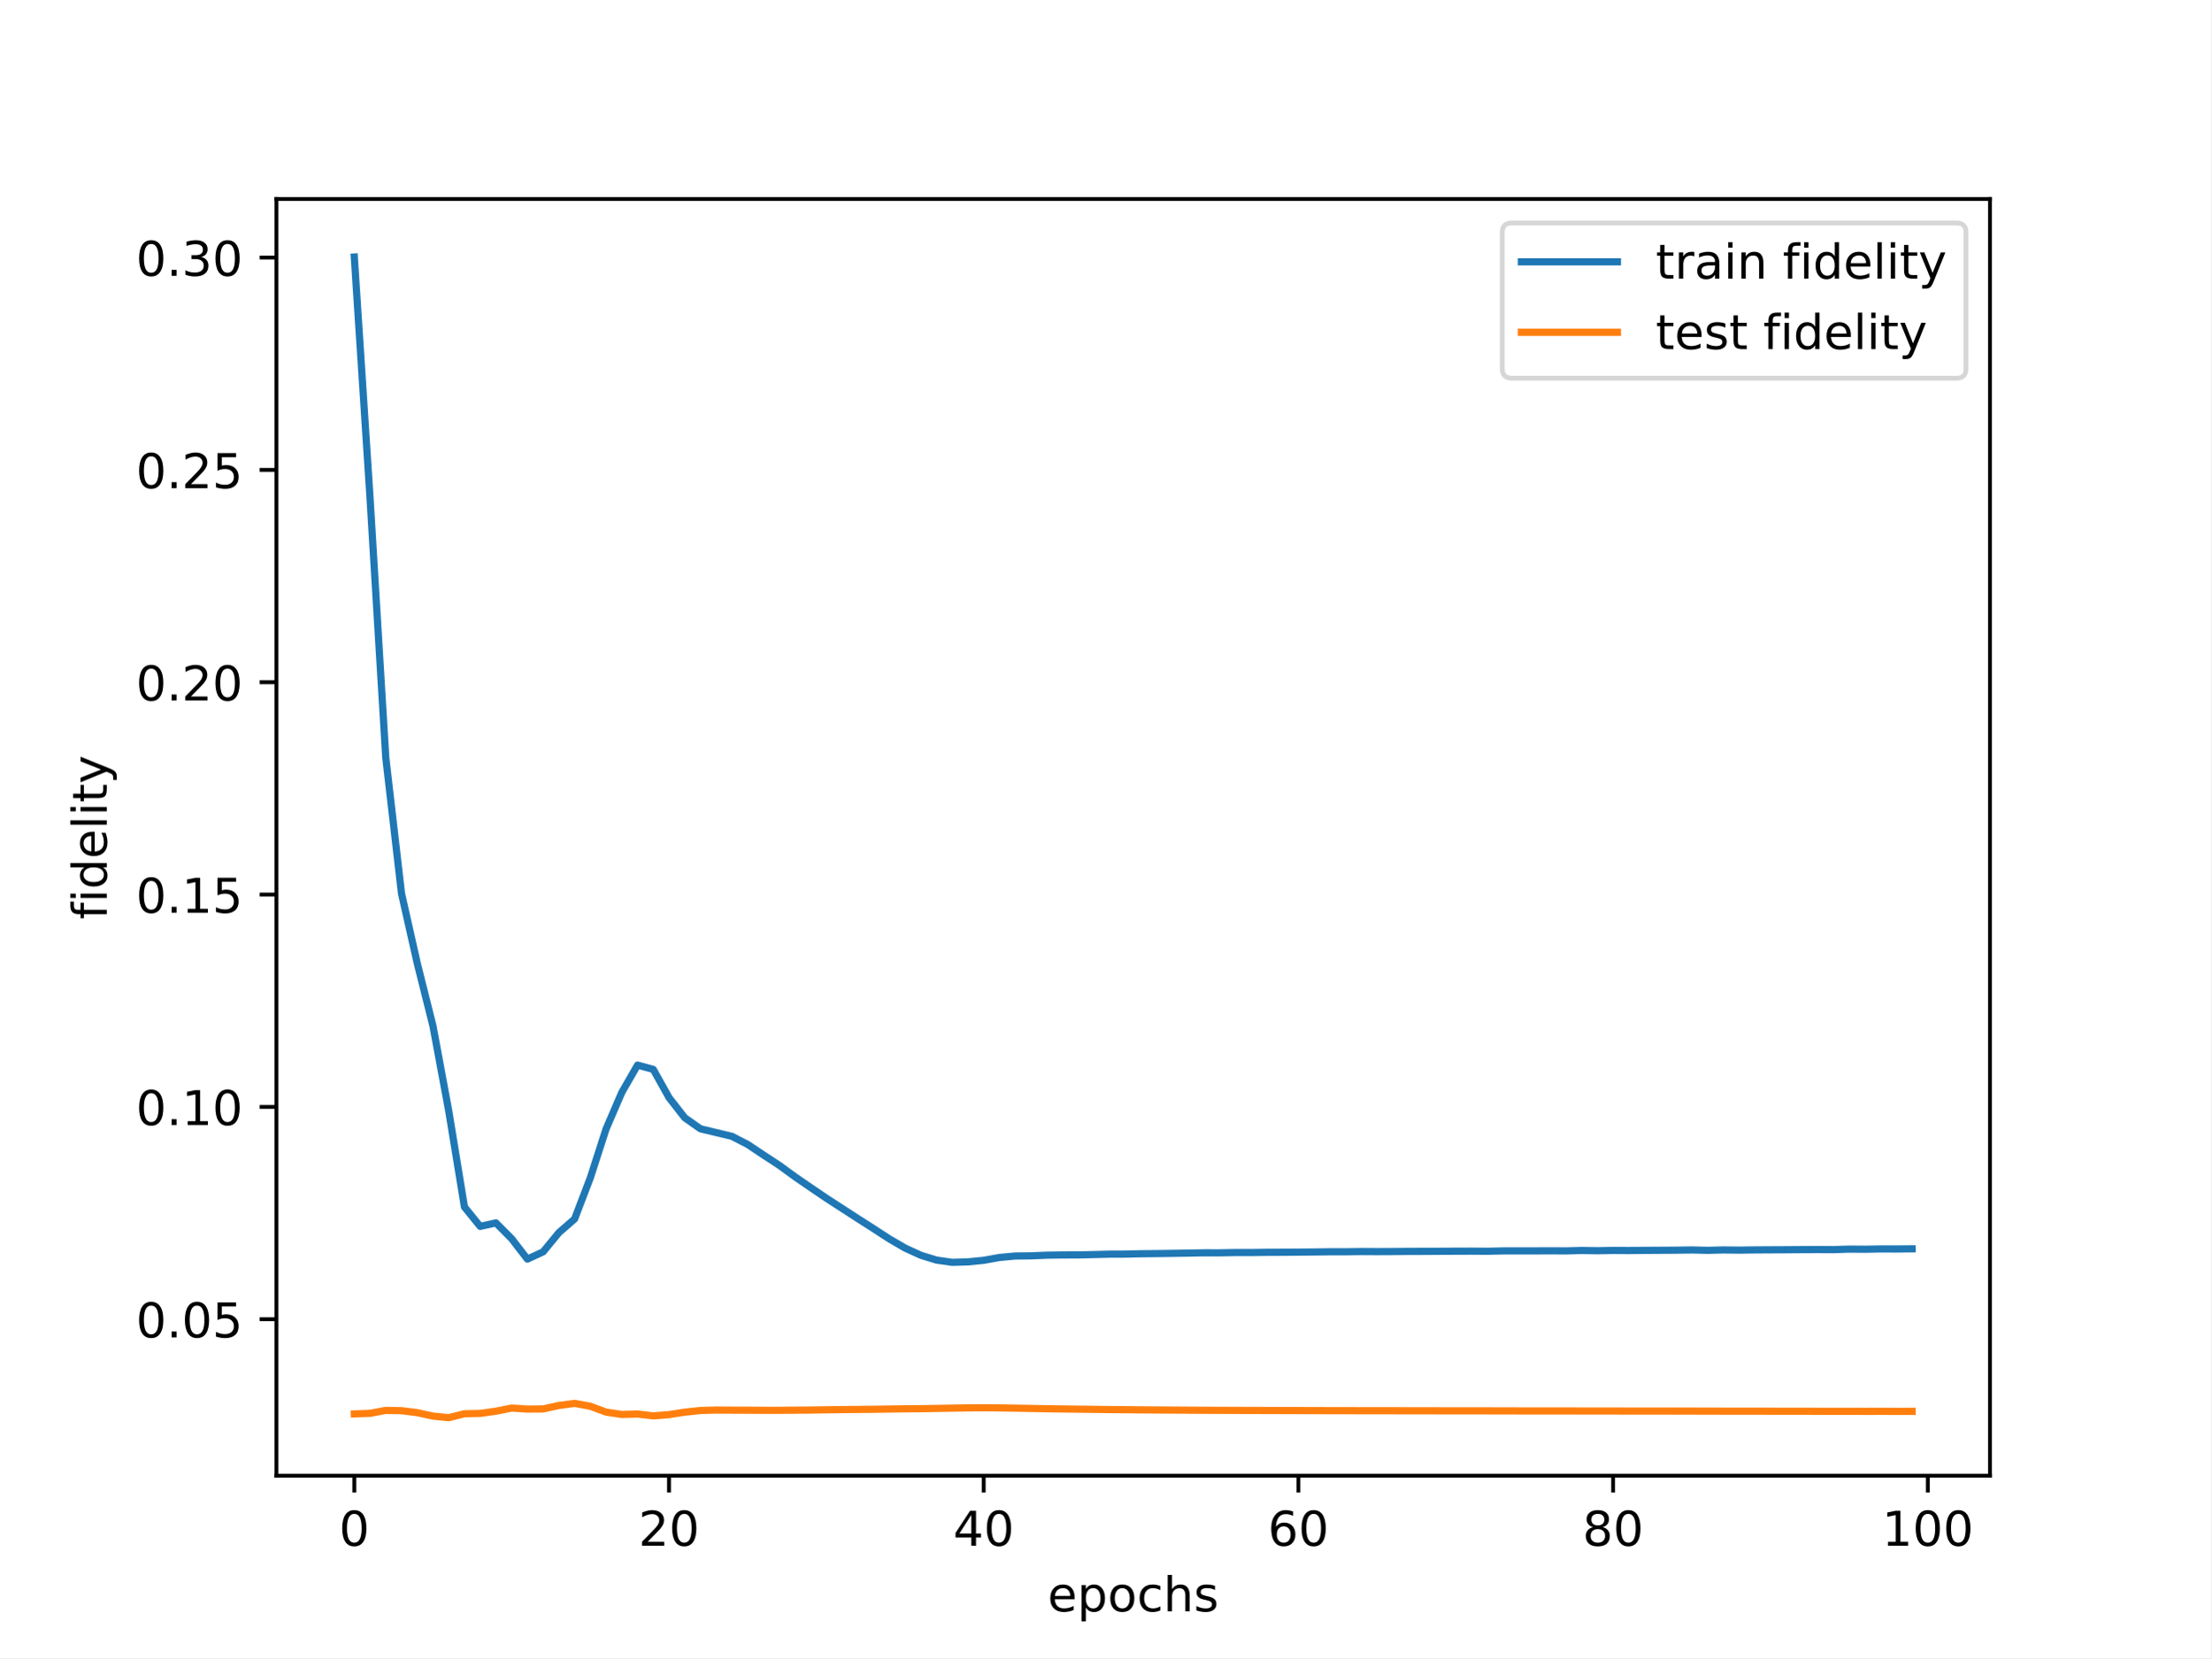
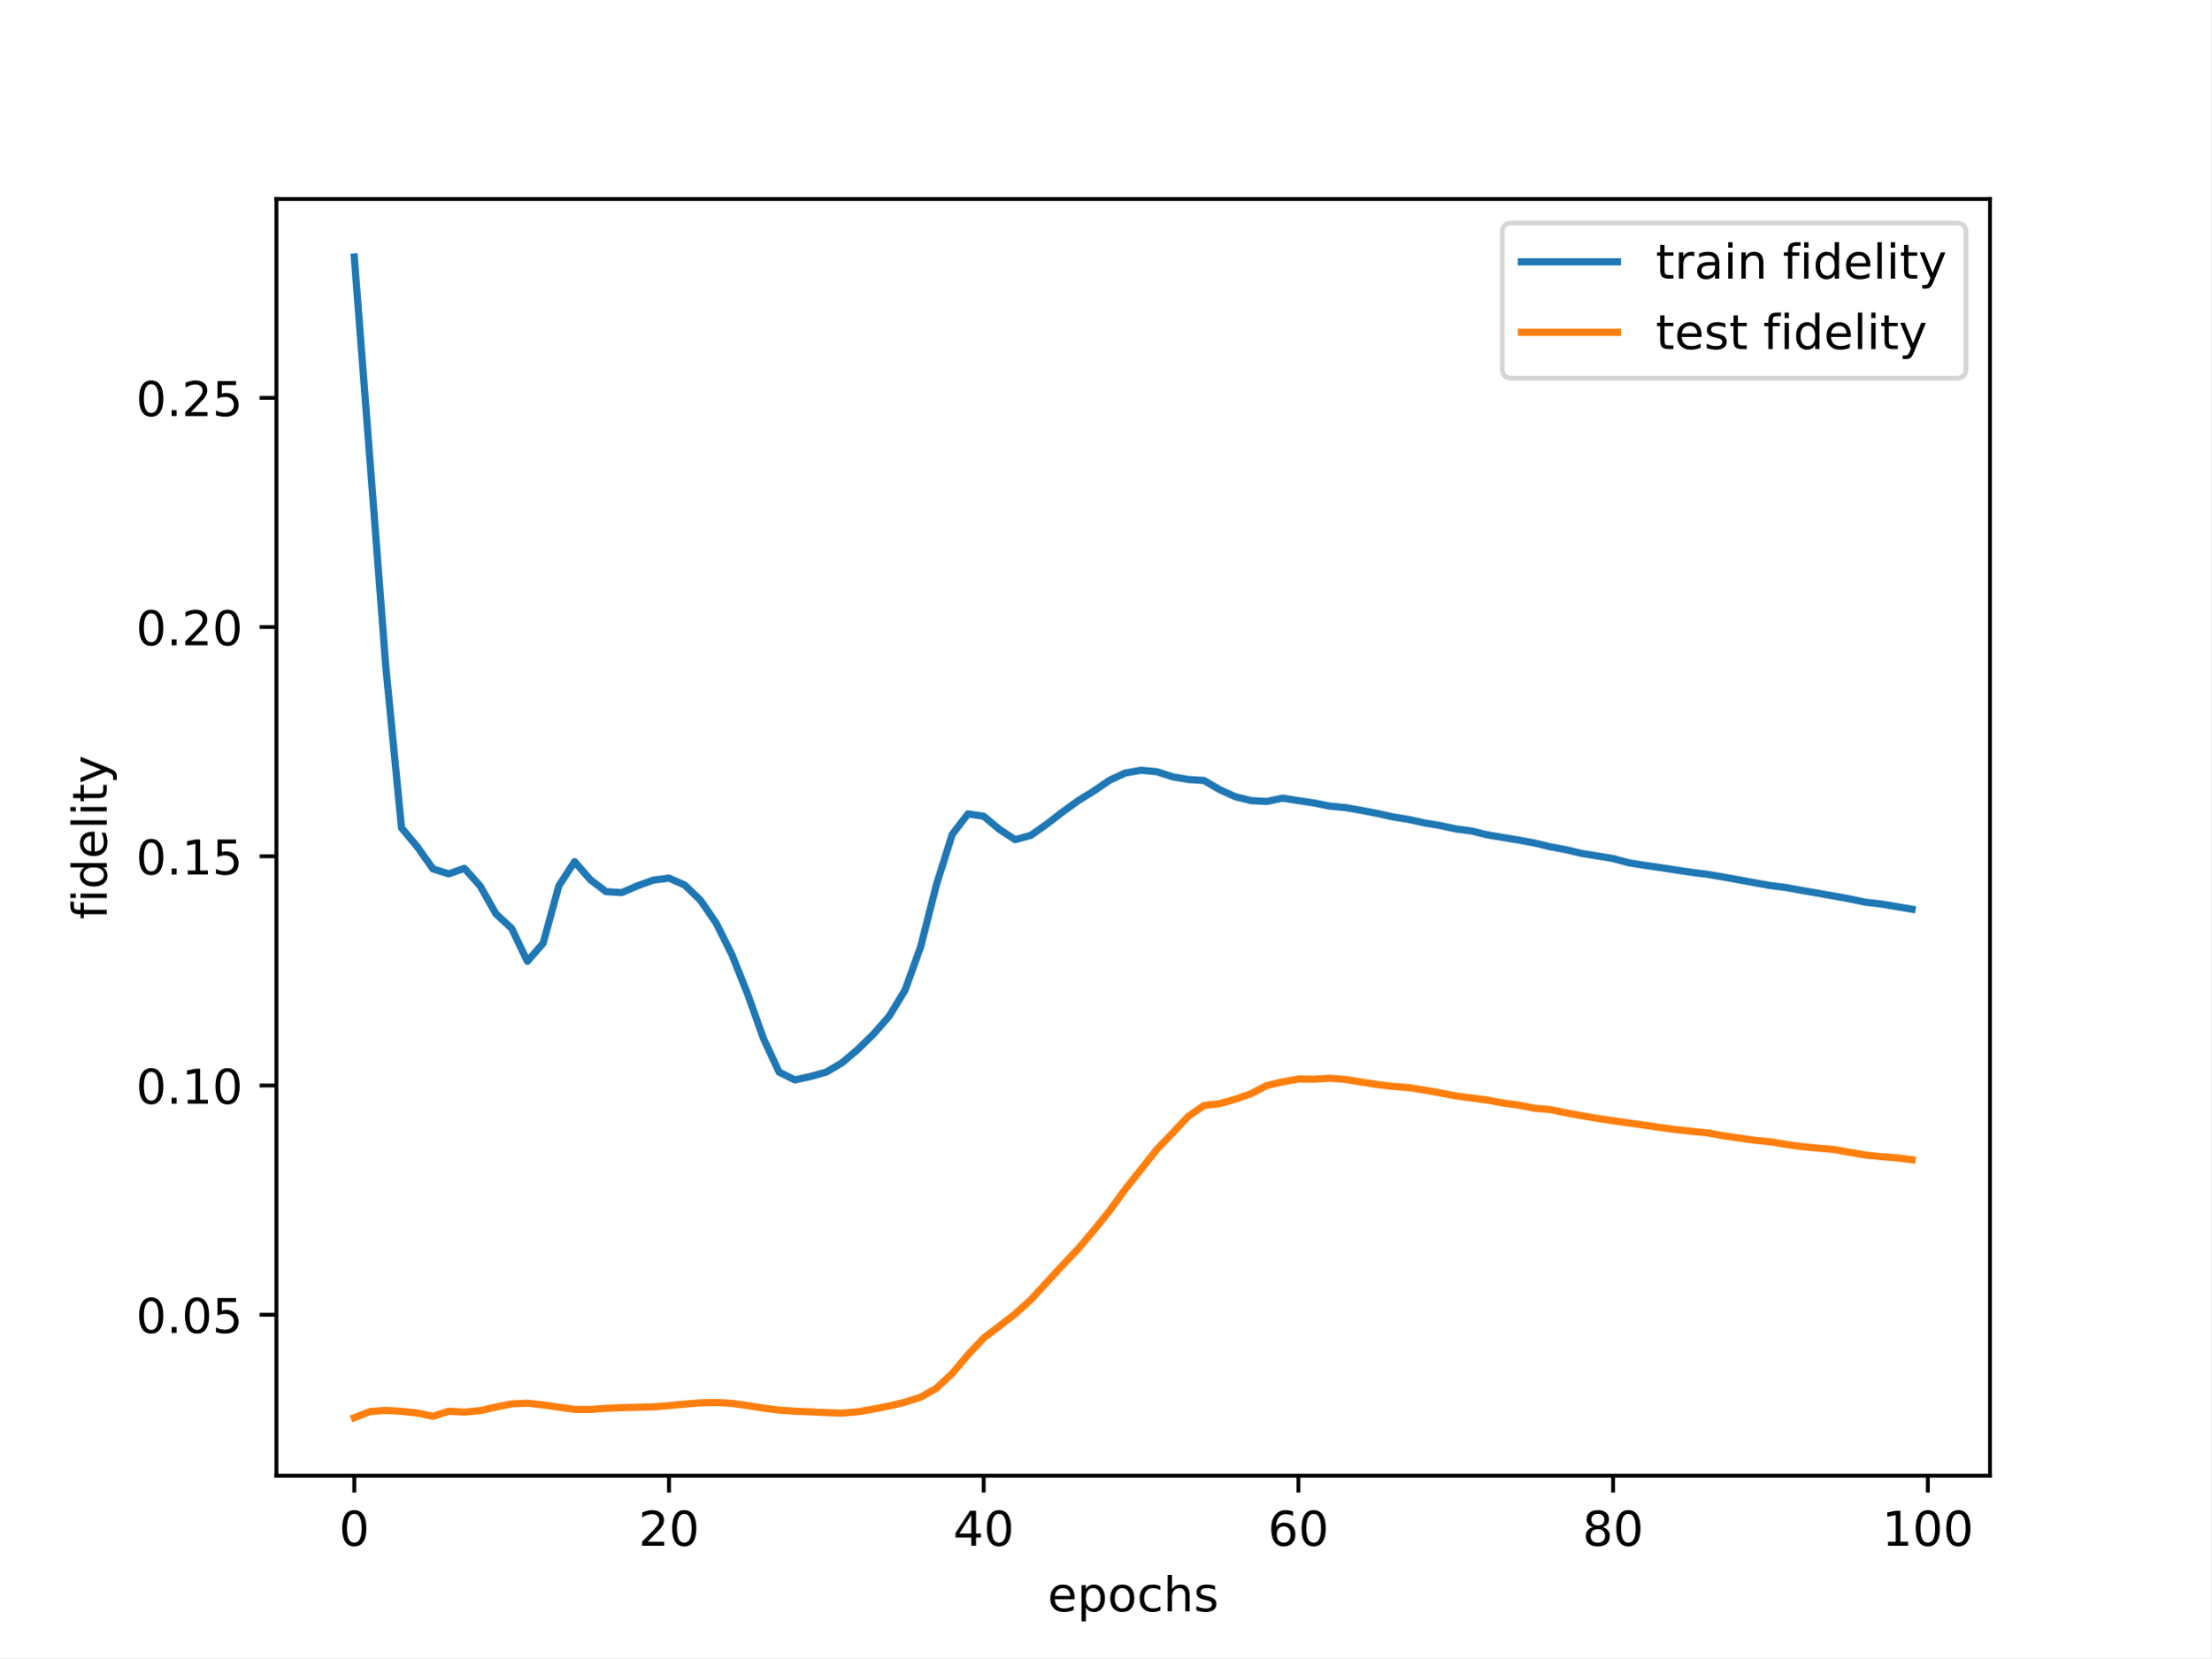
<svg xmlns="http://www.w3.org/2000/svg" xmlns:xlink="http://www.w3.org/1999/xlink" width="460.8pt" height="345.6pt" viewBox="0 0 460.8 345.6" version="1.1">
  <defs>
    <style type="text/css">*{stroke-linejoin: round; stroke-linecap: butt}</style>
  </defs>
  <g id="figure_1">
    <g id="patch_1">
      <path d="M 0 345.6  L 460.8 345.6  L 460.8 0  L 0 0  z " style="fill: #ffffff" />
    </g>
    <g id="axes_1">
      <g id="patch_2">
        <path d="M 57.6 307.584  L 414.72 307.584  L 414.72 41.472  L 57.6 41.472  z " style="fill: #ffffff" />
      </g>
      <g id="matplotlib.axis_1">
        <g id="xtick_1">
          <g id="line2d_1">
            <defs>
-               <path id="m401c293e81" d="M 0 0  L 0 3.5  " style="stroke: #000000; stroke-width: 0.8" />
-             </defs>
-             <g>
-               <use xlink:href="#m401c293e81" x="73.833" y="307.584" style="stroke: #000000; stroke-width: 0.8" />
+               <path id="m56de2732d1" d="M 0 0  L 0 3.5  " style="stroke: #000000; stroke-width: 0.8" />
+             </defs>
+             <g>
+               <use xlink:href="#m56de2732d1" x="73.833" y="307.584" style="stroke: #000000; stroke-width: 0.8" />
            </g>
          </g>
          <g id="text_1">
            <g transform="translate(70.65148 322.1824) scale(0.1 -0.1)">
              <defs>
                <path id="DejaVuSans-30" d="M 2034 4250  Q 1547 4250 1301 3770  Q 1056 3291 1056 2328  Q 1056 1369 1301 889  Q 1547 409 2034 409  Q 2525 409 2770 889  Q 3016 1369 3016 2328  Q 3016 3291 2770 3770  Q 2525 4250 2034 4250  z M 2034 4750  Q 2819 4750 3233 4129  Q 3647 3509 3647 2328  Q 3647 1150 3233 529  Q 2819 -91 2034 -91  Q 1250 -91 836 529  Q 422 1150 422 2328  Q 422 3509 836 4129  Q 1250 4750 2034 4750  z " transform="scale(0.015625)" />
              </defs>
              <use xlink:href="#DejaVuSans-30" />
            </g>
          </g>
        </g>
        <g id="xtick_2">
          <g id="line2d_2">
            <g>
-               <use xlink:href="#m401c293e81" x="139.42" y="307.584" style="stroke: #000000; stroke-width: 0.8" />
+               <use xlink:href="#m56de2732d1" x="139.42" y="307.584" style="stroke: #000000; stroke-width: 0.8" />
            </g>
          </g>
          <g id="text_2">
            <g transform="translate(133.057 322.1824) scale(0.1 -0.1)">
              <defs>
                <path id="DejaVuSans-32" d="M 1228 531  L 3431 531  L 3431 0  L 469 0  L 469 531  Q 828 903 1448 1529  Q 2069 2156 2228 2338  Q 2531 2678 2651 2914  Q 2772 3150 2772 3378  Q 2772 3750 2511 3984  Q 2250 4219 1831 4219  Q 1534 4219 1204 4116  Q 875 4013 500 3803  L 500 4441  Q 881 4594 1212 4672  Q 1544 4750 1819 4750  Q 2544 4750 2975 4387  Q 3406 4025 3406 3419  Q 3406 3131 3298 2873  Q 3191 2616 2906 2266  Q 2828 2175 2409 1742  Q 1991 1309 1228 531  z " transform="scale(0.015625)" />
              </defs>
              <use xlink:href="#DejaVuSans-32" />
              <use xlink:href="#DejaVuSans-30" x="63.623" />
            </g>
          </g>
        </g>
        <g id="xtick_3">
          <g id="line2d_3">
            <g>
-               <use xlink:href="#m401c293e81" x="205.006" y="307.584" style="stroke: #000000; stroke-width: 0.8" />
+               <use xlink:href="#m56de2732d1" x="205.006" y="307.584" style="stroke: #000000; stroke-width: 0.8" />
            </g>
          </g>
          <g id="text_3">
            <g transform="translate(198.6438 322.1824) scale(0.1 -0.1)">
              <defs>
                <path id="DejaVuSans-34" d="M 2419 4116  L 825 1625  L 2419 1625  L 2419 4116  z M 2253 4666  L 3047 4666  L 3047 1625  L 3713 1625  L 3713 1100  L 3047 1100  L 3047 0  L 2419 0  L 2419 1100  L 313 1100  L 313 1709  L 2253 4666  z " transform="scale(0.015625)" />
              </defs>
              <use xlink:href="#DejaVuSans-34" />
              <use xlink:href="#DejaVuSans-30" x="63.623" />
            </g>
          </g>
        </g>
        <g id="xtick_4">
          <g id="line2d_4">
            <g>
-               <use xlink:href="#m401c293e81" x="270.593" y="307.584" style="stroke: #000000; stroke-width: 0.8" />
+               <use xlink:href="#m56de2732d1" x="270.593" y="307.584" style="stroke: #000000; stroke-width: 0.8" />
            </g>
          </g>
          <g id="text_4">
            <g transform="translate(264.2306 322.1824) scale(0.1 -0.1)">
              <defs>
                <path id="DejaVuSans-36" d="M 2113 2584  Q 1688 2584 1439 2293  Q 1191 2003 1191 1497  Q 1191 994 1439 701  Q 1688 409 2113 409  Q 2538 409 2786 701  Q 3034 994 3034 1497  Q 3034 2003 2786 2293  Q 2538 2584 2113 2584  z M 3366 4563  L 3366 3988  Q 3128 4100 2886 4159  Q 2644 4219 2406 4219  Q 1781 4219 1451 3797  Q 1122 3375 1075 2522  Q 1259 2794 1537 2939  Q 1816 3084 2150 3084  Q 2853 3084 3261 2657  Q 3669 2231 3669 1497  Q 3669 778 3244 343  Q 2819 -91 2113 -91  Q 1303 -91 875 529  Q 447 1150 447 2328  Q 447 3434 972 4092  Q 1497 4750 2381 4750  Q 2619 4750 2861 4703  Q 3103 4656 3366 4563  z " transform="scale(0.015625)" />
              </defs>
              <use xlink:href="#DejaVuSans-36" />
              <use xlink:href="#DejaVuSans-30" x="63.623" />
            </g>
          </g>
        </g>
        <g id="xtick_5">
          <g id="line2d_5">
            <g>
-               <use xlink:href="#m401c293e81" x="336.18" y="307.584" style="stroke: #000000; stroke-width: 0.8" />
+               <use xlink:href="#m56de2732d1" x="336.18" y="307.584" style="stroke: #000000; stroke-width: 0.8" />
            </g>
          </g>
          <g id="text_5">
            <g transform="translate(329.8173 322.1824) scale(0.1 -0.1)">
              <defs>
                <path id="DejaVuSans-38" d="M 2034 2216  Q 1584 2216 1326 1975  Q 1069 1734 1069 1313  Q 1069 891 1326 650  Q 1584 409 2034 409  Q 2484 409 2743 651  Q 3003 894 3003 1313  Q 3003 1734 2745 1975  Q 2488 2216 2034 2216  z M 1403 2484  Q 997 2584 770 2862  Q 544 3141 544 3541  Q 544 4100 942 4425  Q 1341 4750 2034 4750  Q 2731 4750 3128 4425  Q 3525 4100 3525 3541  Q 3525 3141 3298 2862  Q 3072 2584 2669 2484  Q 3125 2378 3379 2068  Q 3634 1759 3634 1313  Q 3634 634 3220 271  Q 2806 -91 2034 -91  Q 1263 -91 848 271  Q 434 634 434 1313  Q 434 1759 690 2068  Q 947 2378 1403 2484  z M 1172 3481  Q 1172 3119 1398 2916  Q 1625 2713 2034 2713  Q 2441 2713 2670 2916  Q 2900 3119 2900 3481  Q 2900 3844 2670 4047  Q 2441 4250 2034 4250  Q 1625 4250 1398 4047  Q 1172 3844 1172 3481  z " transform="scale(0.015625)" />
              </defs>
              <use xlink:href="#DejaVuSans-38" />
              <use xlink:href="#DejaVuSans-30" x="63.623" />
            </g>
          </g>
        </g>
        <g id="xtick_6">
          <g id="line2d_6">
            <g>
-               <use xlink:href="#m401c293e81" x="401.767" y="307.584" style="stroke: #000000; stroke-width: 0.8" />
+               <use xlink:href="#m56de2732d1" x="401.767" y="307.584" style="stroke: #000000; stroke-width: 0.8" />
            </g>
          </g>
          <g id="text_6">
            <g transform="translate(392.2229 322.1824) scale(0.1 -0.1)">
              <defs>
                <path id="DejaVuSans-31" d="M 794 531  L 1825 531  L 1825 4091  L 703 3866  L 703 4441  L 1819 4666  L 2450 4666  L 2450 531  L 3481 531  L 3481 0  L 794 0  L 794 531  z " transform="scale(0.015625)" />
              </defs>
              <use xlink:href="#DejaVuSans-31" />
              <use xlink:href="#DejaVuSans-30" x="63.623" />
              <use xlink:href="#DejaVuSans-30" x="127.246" />
            </g>
          </g>
        </g>
        <g id="text_7">
          <g transform="translate(218.3272 335.8606) scale(0.1 -0.1)">
            <defs>
              <path id="DejaVuSans-65" d="M 3597 1894  L 3597 1613  L 953 1613  Q 991 1019 1311 708  Q 1631 397 2203 397  Q 2534 397 2845 478  Q 3156 559 3463 722  L 3463 178  Q 3153 47 2828 -22  Q 2503 -91 2169 -91  Q 1331 -91 842 396  Q 353 884 353 1716  Q 353 2575 817 3079  Q 1281 3584 2069 3584  Q 2775 3584 3186 3129  Q 3597 2675 3597 1894  z M 3022 2063  Q 3016 2534 2758 2815  Q 2500 3097 2075 3097  Q 1594 3097 1305 2825  Q 1016 2553 972 2059  L 3022 2063  z " transform="scale(0.015625)" />
              <path id="DejaVuSans-70" d="M 1159 525  L 1159 -1331  L 581 -1331  L 581 3500  L 1159 3500  L 1159 2969  Q 1341 3281 1617 3432  Q 1894 3584 2278 3584  Q 2916 3584 3314 3078  Q 3713 2572 3713 1747  Q 3713 922 3314 415  Q 2916 -91 2278 -91  Q 1894 -91 1617 61  Q 1341 213 1159 525  z M 3116 1747  Q 3116 2381 2855 2742  Q 2594 3103 2138 3103  Q 1681 3103 1420 2742  Q 1159 2381 1159 1747  Q 1159 1113 1420 752  Q 1681 391 2138 391  Q 2594 391 2855 752  Q 3116 1113 3116 1747  z " transform="scale(0.015625)" />
              <path id="DejaVuSans-6f" d="M 1959 3097  Q 1497 3097 1228 2736  Q 959 2375 959 1747  Q 959 1119 1226 758  Q 1494 397 1959 397  Q 2419 397 2687 759  Q 2956 1122 2956 1747  Q 2956 2369 2687 2733  Q 2419 3097 1959 3097  z M 1959 3584  Q 2709 3584 3137 3096  Q 3566 2609 3566 1747  Q 3566 888 3137 398  Q 2709 -91 1959 -91  Q 1206 -91 779 398  Q 353 888 353 1747  Q 353 2609 779 3096  Q 1206 3584 1959 3584  z " transform="scale(0.015625)" />
              <path id="DejaVuSans-63" d="M 3122 3366  L 3122 2828  Q 2878 2963 2633 3030  Q 2388 3097 2138 3097  Q 1578 3097 1268 2742  Q 959 2388 959 1747  Q 959 1106 1268 751  Q 1578 397 2138 397  Q 2388 397 2633 464  Q 2878 531 3122 666  L 3122 134  Q 2881 22 2623 -34  Q 2366 -91 2075 -91  Q 1284 -91 818 406  Q 353 903 353 1747  Q 353 2603 823 3093  Q 1294 3584 2113 3584  Q 2378 3584 2631 3529  Q 2884 3475 3122 3366  z " transform="scale(0.015625)" />
              <path id="DejaVuSans-68" d="M 3513 2113  L 3513 0  L 2938 0  L 2938 2094  Q 2938 2591 2744 2837  Q 2550 3084 2163 3084  Q 1697 3084 1428 2787  Q 1159 2491 1159 1978  L 1159 0  L 581 0  L 581 4863  L 1159 4863  L 1159 2956  Q 1366 3272 1645 3428  Q 1925 3584 2291 3584  Q 2894 3584 3203 3211  Q 3513 2838 3513 2113  z " transform="scale(0.015625)" />
              <path id="DejaVuSans-73" d="M 2834 3397  L 2834 2853  Q 2591 2978 2328 3040  Q 2066 3103 1784 3103  Q 1356 3103 1142 2972  Q 928 2841 928 2578  Q 928 2378 1081 2264  Q 1234 2150 1697 2047  L 1894 2003  Q 2506 1872 2764 1633  Q 3022 1394 3022 966  Q 3022 478 2636 193  Q 2250 -91 1575 -91  Q 1294 -91 989 -36  Q 684 19 347 128  L 347 722  Q 666 556 975 473  Q 1284 391 1588 391  Q 1994 391 2212 530  Q 2431 669 2431 922  Q 2431 1156 2273 1281  Q 2116 1406 1581 1522  L 1381 1569  Q 847 1681 609 1914  Q 372 2147 372 2553  Q 372 3047 722 3315  Q 1072 3584 1716 3584  Q 2034 3584 2315 3537  Q 2597 3491 2834 3397  z " transform="scale(0.015625)" />
            </defs>
            <use xlink:href="#DejaVuSans-65" />
            <use xlink:href="#DejaVuSans-70" x="61.523" />
            <use xlink:href="#DejaVuSans-6f" x="125" />
            <use xlink:href="#DejaVuSans-63" x="186.182" />
            <use xlink:href="#DejaVuSans-68" x="241.162" />
            <use xlink:href="#DejaVuSans-73" x="304.541" />
          </g>
        </g>
      </g>
      <g id="matplotlib.axis_2">
        <g id="ytick_1">
          <g id="line2d_7">
            <defs>
-               <path id="m8cd643c81b" d="M 0 0  L -3.5 0  " style="stroke: #000000; stroke-width: 0.8" />
-             </defs>
-             <g>
-               <use xlink:href="#m8cd643c81b" x="57.6" y="274.964" style="stroke: #000000; stroke-width: 0.8" />
+               <path id="mad2cb57937" d="M 0 0  L -3.5 0  " style="stroke: #000000; stroke-width: 0.8" />
+             </defs>
+             <g>
+               <use xlink:href="#mad2cb57937" x="57.6" y="274.035" style="stroke: #000000; stroke-width: 0.8" />
            </g>
          </g>
          <g id="text_8">
-             <g transform="translate(28.33438 278.7631) scale(0.1 -0.1)">
+             <g transform="translate(28.33438 277.8342) scale(0.1 -0.1)">
              <defs>
                <path id="DejaVuSans-2e" d="M 684 794  L 1344 794  L 1344 0  L 684 0  L 684 794  z " transform="scale(0.015625)" />
                <path id="DejaVuSans-35" d="M 691 4666  L 3169 4666  L 3169 4134  L 1269 4134  L 1269 2991  Q 1406 3038 1543 3061  Q 1681 3084 1819 3084  Q 2600 3084 3056 2656  Q 3513 2228 3513 1497  Q 3513 744 3044 326  Q 2575 -91 1722 -91  Q 1428 -91 1123 -41  Q 819 9 494 109  L 494 744  Q 775 591 1075 516  Q 1375 441 1709 441  Q 2250 441 2565 725  Q 2881 1009 2881 1497  Q 2881 1984 2565 2268  Q 2250 2553 1709 2553  Q 1456 2553 1204 2497  Q 953 2441 691 2322  L 691 4666  z " transform="scale(0.015625)" />
              </defs>
              <use xlink:href="#DejaVuSans-30" />
              <use xlink:href="#DejaVuSans-2e" x="63.623" />
              <use xlink:href="#DejaVuSans-30" x="95.41" />
              <use xlink:href="#DejaVuSans-35" x="159.033" />
            </g>
          </g>
        </g>
        <g id="ytick_2">
          <g id="line2d_8">
            <g>
-               <use xlink:href="#m8cd643c81b" x="57.6" y="230.708" style="stroke: #000000; stroke-width: 0.8" />
+               <use xlink:href="#mad2cb57937" x="57.6" y="226.254" style="stroke: #000000; stroke-width: 0.8" />
            </g>
          </g>
          <g id="text_9">
-             <g transform="translate(28.33438 234.5071) scale(0.1 -0.1)">
+             <g transform="translate(28.33438 230.0532) scale(0.1 -0.1)">
              <use xlink:href="#DejaVuSans-30" />
              <use xlink:href="#DejaVuSans-2e" x="63.623" />
              <use xlink:href="#DejaVuSans-31" x="95.41" />
              <use xlink:href="#DejaVuSans-30" x="159.033" />
            </g>
          </g>
        </g>
        <g id="ytick_3">
          <g id="line2d_9">
            <g>
-               <use xlink:href="#m8cd643c81b" x="57.6" y="186.452" style="stroke: #000000; stroke-width: 0.8" />
+               <use xlink:href="#mad2cb57937" x="57.6" y="178.473" style="stroke: #000000; stroke-width: 0.8" />
            </g>
          </g>
          <g id="text_10">
-             <g transform="translate(28.33438 190.2511) scale(0.1 -0.1)">
+             <g transform="translate(28.33438 182.2721) scale(0.1 -0.1)">
              <use xlink:href="#DejaVuSans-30" />
              <use xlink:href="#DejaVuSans-2e" x="63.623" />
              <use xlink:href="#DejaVuSans-31" x="95.41" />
              <use xlink:href="#DejaVuSans-35" x="159.033" />
            </g>
          </g>
        </g>
        <g id="ytick_4">
          <g id="line2d_10">
            <g>
-               <use xlink:href="#m8cd643c81b" x="57.6" y="142.196" style="stroke: #000000; stroke-width: 0.8" />
+               <use xlink:href="#mad2cb57937" x="57.6" y="130.692" style="stroke: #000000; stroke-width: 0.8" />
            </g>
          </g>
          <g id="text_11">
-             <g transform="translate(28.33438 145.995) scale(0.1 -0.1)">
+             <g transform="translate(28.33438 134.4911) scale(0.1 -0.1)">
              <use xlink:href="#DejaVuSans-30" />
              <use xlink:href="#DejaVuSans-2e" x="63.623" />
              <use xlink:href="#DejaVuSans-32" x="95.41" />
              <use xlink:href="#DejaVuSans-30" x="159.033" />
            </g>
          </g>
        </g>
        <g id="ytick_5">
          <g id="line2d_11">
            <g>
-               <use xlink:href="#m8cd643c81b" x="57.6" y="97.94" style="stroke: #000000; stroke-width: 0.8" />
+               <use xlink:href="#mad2cb57937" x="57.6" y="82.911" style="stroke: #000000; stroke-width: 0.8" />
            </g>
          </g>
          <g id="text_12">
-             <g transform="translate(28.33438 101.739) scale(0.1 -0.1)">
+             <g transform="translate(28.33438 86.71001) scale(0.1 -0.1)">
              <use xlink:href="#DejaVuSans-30" />
              <use xlink:href="#DejaVuSans-2e" x="63.623" />
              <use xlink:href="#DejaVuSans-32" x="95.41" />
              <use xlink:href="#DejaVuSans-35" x="159.033" />
            </g>
          </g>
        </g>
-         <g id="ytick_6">
-           <g id="line2d_12">
-             <g>
-               <use xlink:href="#m8cd643c81b" x="57.6" y="53.684" style="stroke: #000000; stroke-width: 0.8" />
-             </g>
-           </g>
-           <g id="text_13">
-             <g transform="translate(28.33438 57.48298) scale(0.1 -0.1)">
-               <defs>
-                 <path id="DejaVuSans-33" d="M 2597 2516  Q 3050 2419 3304 2112  Q 3559 1806 3559 1356  Q 3559 666 3084 287  Q 2609 -91 1734 -91  Q 1441 -91 1130 -33  Q 819 25 488 141  L 488 750  Q 750 597 1062 519  Q 1375 441 1716 441  Q 2309 441 2620 675  Q 2931 909 2931 1356  Q 2931 1769 2642 2001  Q 2353 2234 1838 2234  L 1294 2234  L 1294 2753  L 1863 2753  Q 2328 2753 2575 2939  Q 2822 3125 2822 3475  Q 2822 3834 2567 4026  Q 2313 4219 1838 4219  Q 1578 4219 1281 4162  Q 984 4106 628 3988  L 628 4550  Q 988 4650 1302 4700  Q 1616 4750 1894 4750  Q 2613 4750 3031 4423  Q 3450 4097 3450 3541  Q 3450 3153 3228 2886  Q 3006 2619 2597 2516  z " transform="scale(0.015625)" />
-               </defs>
-               <use xlink:href="#DejaVuSans-30" />
-               <use xlink:href="#DejaVuSans-2e" x="63.623" />
-               <use xlink:href="#DejaVuSans-33" x="95.41" />
-               <use xlink:href="#DejaVuSans-30" x="159.033" />
-             </g>
-           </g>
-         </g>
-         <g id="text_14">
+         <g id="text_13">
          <g transform="translate(22.25469 191.6257) rotate(-90) scale(0.1 -0.1)">
            <defs>
              <path id="DejaVuSans-66" d="M 2375 4863  L 2375 4384  L 1825 4384  Q 1516 4384 1395 4259  Q 1275 4134 1275 3809  L 1275 3500  L 2222 3500  L 2222 3053  L 1275 3053  L 1275 0  L 697 0  L 697 3053  L 147 3053  L 147 3500  L 697 3500  L 697 3744  Q 697 4328 969 4595  Q 1241 4863 1831 4863  L 2375 4863  z " transform="scale(0.015625)" />
              <path id="DejaVuSans-69" d="M 603 3500  L 1178 3500  L 1178 0  L 603 0  L 603 3500  z M 603 4863  L 1178 4863  L 1178 4134  L 603 4134  L 603 4863  z " transform="scale(0.015625)" />
              <path id="DejaVuSans-64" d="M 2906 2969  L 2906 4863  L 3481 4863  L 3481 0  L 2906 0  L 2906 525  Q 2725 213 2448 61  Q 2172 -91 1784 -91  Q 1150 -91 751 415  Q 353 922 353 1747  Q 353 2572 751 3078  Q 1150 3584 1784 3584  Q 2172 3584 2448 3432  Q 2725 3281 2906 2969  z M 947 1747  Q 947 1113 1208 752  Q 1469 391 1925 391  Q 2381 391 2643 752  Q 2906 1113 2906 1747  Q 2906 2381 2643 2742  Q 2381 3103 1925 3103  Q 1469 3103 1208 2742  Q 947 2381 947 1747  z " transform="scale(0.015625)" />
              <path id="DejaVuSans-6c" d="M 603 4863  L 1178 4863  L 1178 0  L 603 0  L 603 4863  z " transform="scale(0.015625)" />
              <path id="DejaVuSans-74" d="M 1172 4494  L 1172 3500  L 2356 3500  L 2356 3053  L 1172 3053  L 1172 1153  Q 1172 725 1289 603  Q 1406 481 1766 481  L 2356 481  L 2356 0  L 1766 0  Q 1100 0 847 248  Q 594 497 594 1153  L 594 3053  L 172 3053  L 172 3500  L 594 3500  L 594 4494  L 1172 4494  z " transform="scale(0.015625)" />
              <path id="DejaVuSans-79" d="M 2059 -325  Q 1816 -950 1584 -1140  Q 1353 -1331 966 -1331  L 506 -1331  L 506 -850  L 844 -850  Q 1081 -850 1212 -737  Q 1344 -625 1503 -206  L 1606 56  L 191 3500  L 800 3500  L 1894 763  L 2988 3500  L 3597 3500  L 2059 -325  z " transform="scale(0.015625)" />
            </defs>
            <use xlink:href="#DejaVuSans-66" />
            <use xlink:href="#DejaVuSans-69" x="35.205" />
            <use xlink:href="#DejaVuSans-64" x="62.988" />
            <use xlink:href="#DejaVuSans-65" x="126.465" />
            <use xlink:href="#DejaVuSans-6c" x="187.988" />
            <use xlink:href="#DejaVuSans-69" x="215.771" />
            <use xlink:href="#DejaVuSans-74" x="243.555" />
            <use xlink:href="#DejaVuSans-79" x="282.764" />
          </g>
        </g>
      </g>
+       <g id="line2d_12">
+         <path d="M 73.833 53.568  L 77.112 96.152  L 80.391 138.861  L 83.671 172.551  L 86.95 176.476  L 90.229 181.107  L 93.509 182.142  L 96.788 180.991  L 100.067 184.672  L 103.347 190.464  L 106.626 193.503  L 109.905 200.365  L 113.185 196.606  L 116.464 184.63  L 119.743 179.585  L 123.023 183.352  L 126.302 185.847  L 129.581 186.039  L 132.861 184.631  L 136.14 183.445  L 139.42 183.031  L 142.699 184.471  L 145.978 187.638  L 149.258 192.417  L 152.537 198.996  L 155.816 207.216  L 159.096 216.434  L 162.375 223.472  L 165.654 225.088  L 168.934 224.37  L 172.213 223.449  L 175.492 221.508  L 178.772 218.728  L 182.051 215.519  L 185.33 211.77  L 188.61 206.376  L 191.889 197.251  L 195.168 184.339  L 198.448 173.912  L 201.727 169.639  L 205.006 170.136  L 208.286 172.871  L 211.565 175.015  L 214.844 174.109  L 218.124 171.791  L 221.403 169.271  L 224.682 166.898  L 227.962 164.868  L 231.241 162.627  L 234.52 161.111  L 237.8 160.552  L 241.079 160.845  L 244.358 161.904  L 247.638 162.468  L 250.917 162.675  L 254.196 164.59  L 257.476 166.077  L 260.755 166.879  L 264.034 167.05  L 267.314 166.352  L 270.593 166.88  L 273.872 167.364  L 277.152 168.027  L 280.431 168.329  L 283.71 168.906  L 286.99 169.539  L 290.269 170.265  L 293.548 170.788  L 296.828 171.523  L 300.107 172.059  L 303.386 172.771  L 306.666 173.202  L 309.945 174.003  L 313.224 174.556  L 316.504 175.095  L 319.783 175.702  L 323.062 176.495  L 326.342 177.099  L 329.621 177.878  L 332.9 178.409  L 336.18 178.949  L 339.459 179.84  L 342.739 180.363  L 346.018 180.823  L 349.297 181.342  L 352.577 181.828  L 355.856 182.237  L 359.135 182.795  L 362.415 183.388  L 365.694 183.997  L 368.973 184.581  L 372.253 184.99  L 375.532 185.596  L 378.811 186.163  L 382.091 186.742  L 385.37 187.345  L 388.649 188.032  L 391.929 188.404  L 395.208 188.958  L 398.487 189.512  " clip-path="url(#pdec2a2e966)" style="fill: none; stroke: #1f77b4; stroke-width: 1.5; stroke-linecap: square" />
+       </g>
      <g id="line2d_13">
-         <path d="M 73.833 53.568  L 77.112 103.821  L 80.391 157.91  L 83.671 186.23  L 86.95 200.776  L 90.229 213.86  L 93.509 231.529  L 96.788 251.571  L 100.067 255.618  L 103.347 254.888  L 106.626 258.184  L 109.905 262.438  L 113.185 260.923  L 116.464 256.931  L 119.743 254.071  L 123.023 245.484  L 126.302 235.312  L 129.581 227.701  L 132.861 221.999  L 136.14 222.896  L 139.42 228.774  L 142.699 232.975  L 145.978 235.282  L 149.258 236.064  L 152.537 236.852  L 155.816 238.541  L 159.096 240.731  L 162.375 242.873  L 165.654 245.263  L 168.934 247.519  L 172.213 249.743  L 175.492 251.865  L 178.772 253.99  L 182.051 256.088  L 185.33 258.219  L 188.61 260.13  L 191.889 261.632  L 195.168 262.644  L 198.448 263.114  L 201.727 263.015  L 205.006 262.692  L 208.286 262.098  L 211.565 261.793  L 214.844 261.758  L 218.124 261.622  L 221.403 261.571  L 224.682 261.564  L 227.962 261.491  L 231.241 261.408  L 234.52 261.397  L 237.8 261.319  L 241.079 261.289  L 244.358 261.242  L 247.638 261.189  L 250.917 261.126  L 254.196 261.128  L 257.476 261.07  L 260.755 261.073  L 264.034 261.025  L 267.314 261.014  L 270.593 260.983  L 273.872 260.955  L 277.152 260.91  L 280.431 260.91  L 283.71 260.866  L 286.99 260.883  L 290.269 260.867  L 293.548 260.835  L 296.828 260.829  L 300.107 260.805  L 303.386 260.791  L 306.666 260.78  L 309.945 260.803  L 313.224 260.732  L 316.504 260.726  L 319.783 260.724  L 323.062 260.713  L 326.342 260.728  L 329.621 260.641  L 332.9 260.693  L 336.18 260.63  L 339.459 260.651  L 342.739 260.618  L 346.018 260.598  L 349.297 260.578  L 352.577 260.528  L 355.856 260.608  L 359.135 260.528  L 362.415 260.565  L 365.694 260.521  L 368.973 260.501  L 372.253 260.486  L 375.532 260.46  L 378.811 260.446  L 382.091 260.465  L 385.37 260.353  L 388.649 260.38  L 391.929 260.32  L 395.208 260.328  L 398.487 260.298  " clip-path="url(#pba231155ae)" style="fill: none; stroke: #1f77b4; stroke-width: 1.5; stroke-linecap: square" />
-       </g>
-       <g id="line2d_14">
-         <path d="M 73.833 294.705  L 77.112 294.589  L 80.391 293.971  L 83.671 294.032  L 86.95 294.443  L 90.229 295.162  L 93.509 295.488  L 96.788 294.674  L 100.067 294.606  L 103.347 294.144  L 106.626 293.483  L 109.905 293.696  L 113.185 293.67  L 116.464 292.952  L 119.743 292.513  L 123.023 293.109  L 126.302 294.326  L 129.581 294.825  L 132.861 294.728  L 136.14 295.117  L 139.42 294.85  L 142.699 294.345  L 145.978 293.995  L 149.258 293.895  L 152.537 293.923  L 155.816 293.932  L 159.096 293.949  L 162.375 293.954  L 165.654 293.925  L 168.934 293.896  L 172.213 293.846  L 175.492 293.802  L 178.772 293.767  L 182.051 293.738  L 185.33 293.685  L 188.61 293.642  L 191.889 293.614  L 195.168 293.563  L 198.448 293.499  L 201.727 293.451  L 205.006 293.421  L 208.286 293.455  L 211.565 293.505  L 214.844 293.561  L 218.124 293.626  L 221.403 293.672  L 224.682 293.711  L 227.962 293.753  L 231.241 293.796  L 234.52 293.823  L 237.8 293.857  L 241.079 293.879  L 244.358 293.902  L 247.638 293.923  L 250.917 293.945  L 254.196 293.953  L 257.476 293.97  L 260.755 293.976  L 264.034 293.99  L 267.314 293.997  L 270.593 294.006  L 273.872 294.015  L 277.152 294.026  L 280.431 294.027  L 283.71 294.038  L 286.99 294.039  L 290.269 294.043  L 293.548 294.05  L 296.828 294.053  L 300.107 294.059  L 303.386 294.062  L 306.666 294.064  L 309.945 294.069  L 313.224 294.077  L 316.504 294.083  L 319.783 294.084  L 323.062 294.086  L 326.342 294.083  L 329.621 294.101  L 332.9 294.099  L 336.18 294.105  L 339.459 294.109  L 342.739 294.113  L 346.018 294.116  L 349.297 294.119  L 352.577 294.118  L 355.856 294.124  L 359.135 294.134  L 362.415 294.138  L 365.694 294.14  L 368.973 294.145  L 372.253 294.149  L 375.532 294.154  L 378.811 294.157  L 382.091 294.166  L 385.37 294.16  L 388.649 294.17  L 391.929 294.167  L 395.208 294.17  L 398.487 294.169  " clip-path="url(#pba231155ae)" style="fill: none; stroke: #ff7f0e; stroke-width: 1.5; stroke-linecap: square" />
+         <path d="M 73.833 295.488  L 77.112 294.219  L 80.391 293.97  L 83.671 294.169  L 86.95 294.51  L 90.229 295.21  L 93.509 294.144  L 96.788 294.341  L 100.067 294.011  L 103.347 293.279  L 106.626 292.616  L 109.905 292.464  L 113.185 292.83  L 116.464 293.306  L 119.743 293.761  L 123.023 293.782  L 126.302 293.542  L 129.581 293.409  L 132.861 293.32  L 136.14 293.236  L 139.42 292.977  L 142.699 292.652  L 145.978 292.4  L 149.258 292.314  L 152.537 292.507  L 155.816 292.971  L 159.096 293.503  L 162.375 293.907  L 165.654 294.142  L 168.934 294.278  L 172.213 294.435  L 175.492 294.545  L 178.772 294.268  L 182.051 293.691  L 185.33 293.048  L 188.61 292.257  L 191.889 291.216  L 195.168 289.335  L 198.448 286.273  L 201.727 282.375  L 205.006 278.882  L 208.286 276.396  L 211.565 273.856  L 214.844 270.895  L 218.124 267.311  L 221.403 263.762  L 224.682 260.303  L 227.962 256.429  L 231.241 252.367  L 234.52 247.853  L 237.8 243.736  L 241.079 239.582  L 244.358 236.168  L 247.638 232.683  L 250.917 230.425  L 254.196 230.035  L 257.476 229.11  L 260.755 227.945  L 264.034 226.256  L 267.314 225.49  L 270.593 224.904  L 273.872 224.94  L 277.152 224.74  L 280.431 224.996  L 283.71 225.535  L 286.99 226.057  L 290.269 226.435  L 293.548 226.691  L 296.828 227.2  L 300.107 227.79  L 303.386 228.42  L 306.666 228.862  L 309.945 229.285  L 313.224 229.912  L 316.504 230.339  L 319.783 231.014  L 323.062 231.263  L 326.342 231.951  L 329.621 232.56  L 332.9 233.103  L 336.18 233.601  L 339.459 234.078  L 342.739 234.52  L 346.018 235.015  L 349.297 235.462  L 352.577 235.813  L 355.856 236.125  L 359.135 236.735  L 362.415 237.202  L 365.694 237.671  L 368.973 237.978  L 372.253 238.537  L 375.532 239.001  L 378.811 239.313  L 382.091 239.566  L 385.37 240.17  L 388.649 240.735  L 391.929 241.078  L 395.208 241.326  L 398.487 241.735  " clip-path="url(#pdec2a2e966)" style="fill: none; stroke: #ff7f0e; stroke-width: 1.5; stroke-linecap: square" />
      </g>
      <g id="patch_3">
        <path d="M 57.6 307.584  L 57.6 41.472  " style="fill: none; stroke: #000000; stroke-width: 0.8; stroke-linejoin: miter; stroke-linecap: square" />
      </g>
      <g id="patch_4">
        <path d="M 414.72 307.584  L 414.72 41.472  " style="fill: none; stroke: #000000; stroke-width: 0.8; stroke-linejoin: miter; stroke-linecap: square" />
      </g>
      <g id="patch_5">
        <path d="M 57.6 307.584  L 414.72 307.584  " style="fill: none; stroke: #000000; stroke-width: 0.8; stroke-linejoin: miter; stroke-linecap: square" />
      </g>
      <g id="patch_6">
        <path d="M 57.6 41.472  L 414.72 41.472  " style="fill: none; stroke: #000000; stroke-width: 0.8; stroke-linejoin: miter; stroke-linecap: square" />
      </g>
      <g id="legend_1">
        <g id="patch_7">
          <path d="M 315.072 78.828  L 407.72 78.828  Q 409.72 78.828 409.72 76.828  L 409.72 48.472  Q 409.72 46.472 407.72 46.472  L 315.072 46.472  Q 313.072 46.472 313.072 48.472  L 313.072 76.828  Q 313.072 78.828 315.072 78.828  z " style="fill: #ffffff; opacity: 0.8; stroke: #cccccc; stroke-linejoin: miter" />
        </g>
-         <g id="line2d_15">
+         <g id="line2d_14">
          <path d="M 317.072 54.57  L 327.072 54.57  L 337.072 54.57  " style="fill: none; stroke: #1f77b4; stroke-width: 1.5; stroke-linecap: square" />
        </g>
-         <g id="text_15">
+         <g id="text_14">
          <g transform="translate(345.0716 58.07044) scale(0.1 -0.1)">
            <defs>
              <path id="DejaVuSans-72" d="M 2631 2963  Q 2534 3019 2420 3045  Q 2306 3072 2169 3072  Q 1681 3072 1420 2755  Q 1159 2438 1159 1844  L 1159 0  L 581 0  L 581 3500  L 1159 3500  L 1159 2956  Q 1341 3275 1631 3429  Q 1922 3584 2338 3584  Q 2397 3584 2469 3576  Q 2541 3569 2628 3553  L 2631 2963  z " transform="scale(0.015625)" />
              <path id="DejaVuSans-61" d="M 2194 1759  Q 1497 1759 1228 1600  Q 959 1441 959 1056  Q 959 750 1161 570  Q 1363 391 1709 391  Q 2188 391 2477 730  Q 2766 1069 2766 1631  L 2766 1759  L 2194 1759  z M 3341 1997  L 3341 0  L 2766 0  L 2766 531  Q 2569 213 2275 61  Q 1981 -91 1556 -91  Q 1019 -91 701 211  Q 384 513 384 1019  Q 384 1609 779 1909  Q 1175 2209 1959 2209  L 2766 2209  L 2766 2266  Q 2766 2663 2505 2880  Q 2244 3097 1772 3097  Q 1472 3097 1187 3025  Q 903 2953 641 2809  L 641 3341  Q 956 3463 1253 3523  Q 1550 3584 1831 3584  Q 2591 3584 2966 3190  Q 3341 2797 3341 1997  z " transform="scale(0.015625)" />
              <path id="DejaVuSans-6e" d="M 3513 2113  L 3513 0  L 2938 0  L 2938 2094  Q 2938 2591 2744 2837  Q 2550 3084 2163 3084  Q 1697 3084 1428 2787  Q 1159 2491 1159 1978  L 1159 0  L 581 0  L 581 3500  L 1159 3500  L 1159 2956  Q 1366 3272 1645 3428  Q 1925 3584 2291 3584  Q 2894 3584 3203 3211  Q 3513 2838 3513 2113  z " transform="scale(0.015625)" />
              <path id="DejaVuSans-20" transform="scale(0.015625)" />
            </defs>
            <use xlink:href="#DejaVuSans-74" />
            <use xlink:href="#DejaVuSans-72" x="39.209" />
            <use xlink:href="#DejaVuSans-61" x="80.322" />
            <use xlink:href="#DejaVuSans-69" x="141.602" />
            <use xlink:href="#DejaVuSans-6e" x="169.385" />
            <use xlink:href="#DejaVuSans-20" x="232.764" />
            <use xlink:href="#DejaVuSans-66" x="264.551" />
            <use xlink:href="#DejaVuSans-69" x="299.756" />
            <use xlink:href="#DejaVuSans-64" x="327.539" />
            <use xlink:href="#DejaVuSans-65" x="391.016" />
            <use xlink:href="#DejaVuSans-6c" x="452.539" />
            <use xlink:href="#DejaVuSans-69" x="480.322" />
            <use xlink:href="#DejaVuSans-74" x="508.105" />
            <use xlink:href="#DejaVuSans-79" x="547.314" />
          </g>
        </g>
-         <g id="line2d_16">
+         <g id="line2d_15">
          <path d="M 317.072 69.249  L 327.072 69.249  L 337.072 69.249  " style="fill: none; stroke: #ff7f0e; stroke-width: 1.5; stroke-linecap: square" />
        </g>
-         <g id="text_16">
+         <g id="text_15">
          <g transform="translate(345.0716 72.74856) scale(0.1 -0.1)">
            <use xlink:href="#DejaVuSans-74" />
            <use xlink:href="#DejaVuSans-65" x="39.209" />
            <use xlink:href="#DejaVuSans-73" x="100.732" />
            <use xlink:href="#DejaVuSans-74" x="152.832" />
            <use xlink:href="#DejaVuSans-20" x="192.041" />
            <use xlink:href="#DejaVuSans-66" x="223.828" />
            <use xlink:href="#DejaVuSans-69" x="259.033" />
            <use xlink:href="#DejaVuSans-64" x="286.816" />
            <use xlink:href="#DejaVuSans-65" x="350.293" />
            <use xlink:href="#DejaVuSans-6c" x="411.816" />
            <use xlink:href="#DejaVuSans-69" x="439.6" />
            <use xlink:href="#DejaVuSans-74" x="467.383" />
            <use xlink:href="#DejaVuSans-79" x="506.592" />
          </g>
        </g>
      </g>
    </g>
  </g>
  <defs>
-     <clipPath id="pba231155ae">
+     <clipPath id="pdec2a2e966">
      <rect x="57.6" y="41.472" width="357.12" height="266.112" />
    </clipPath>
  </defs>
</svg>
